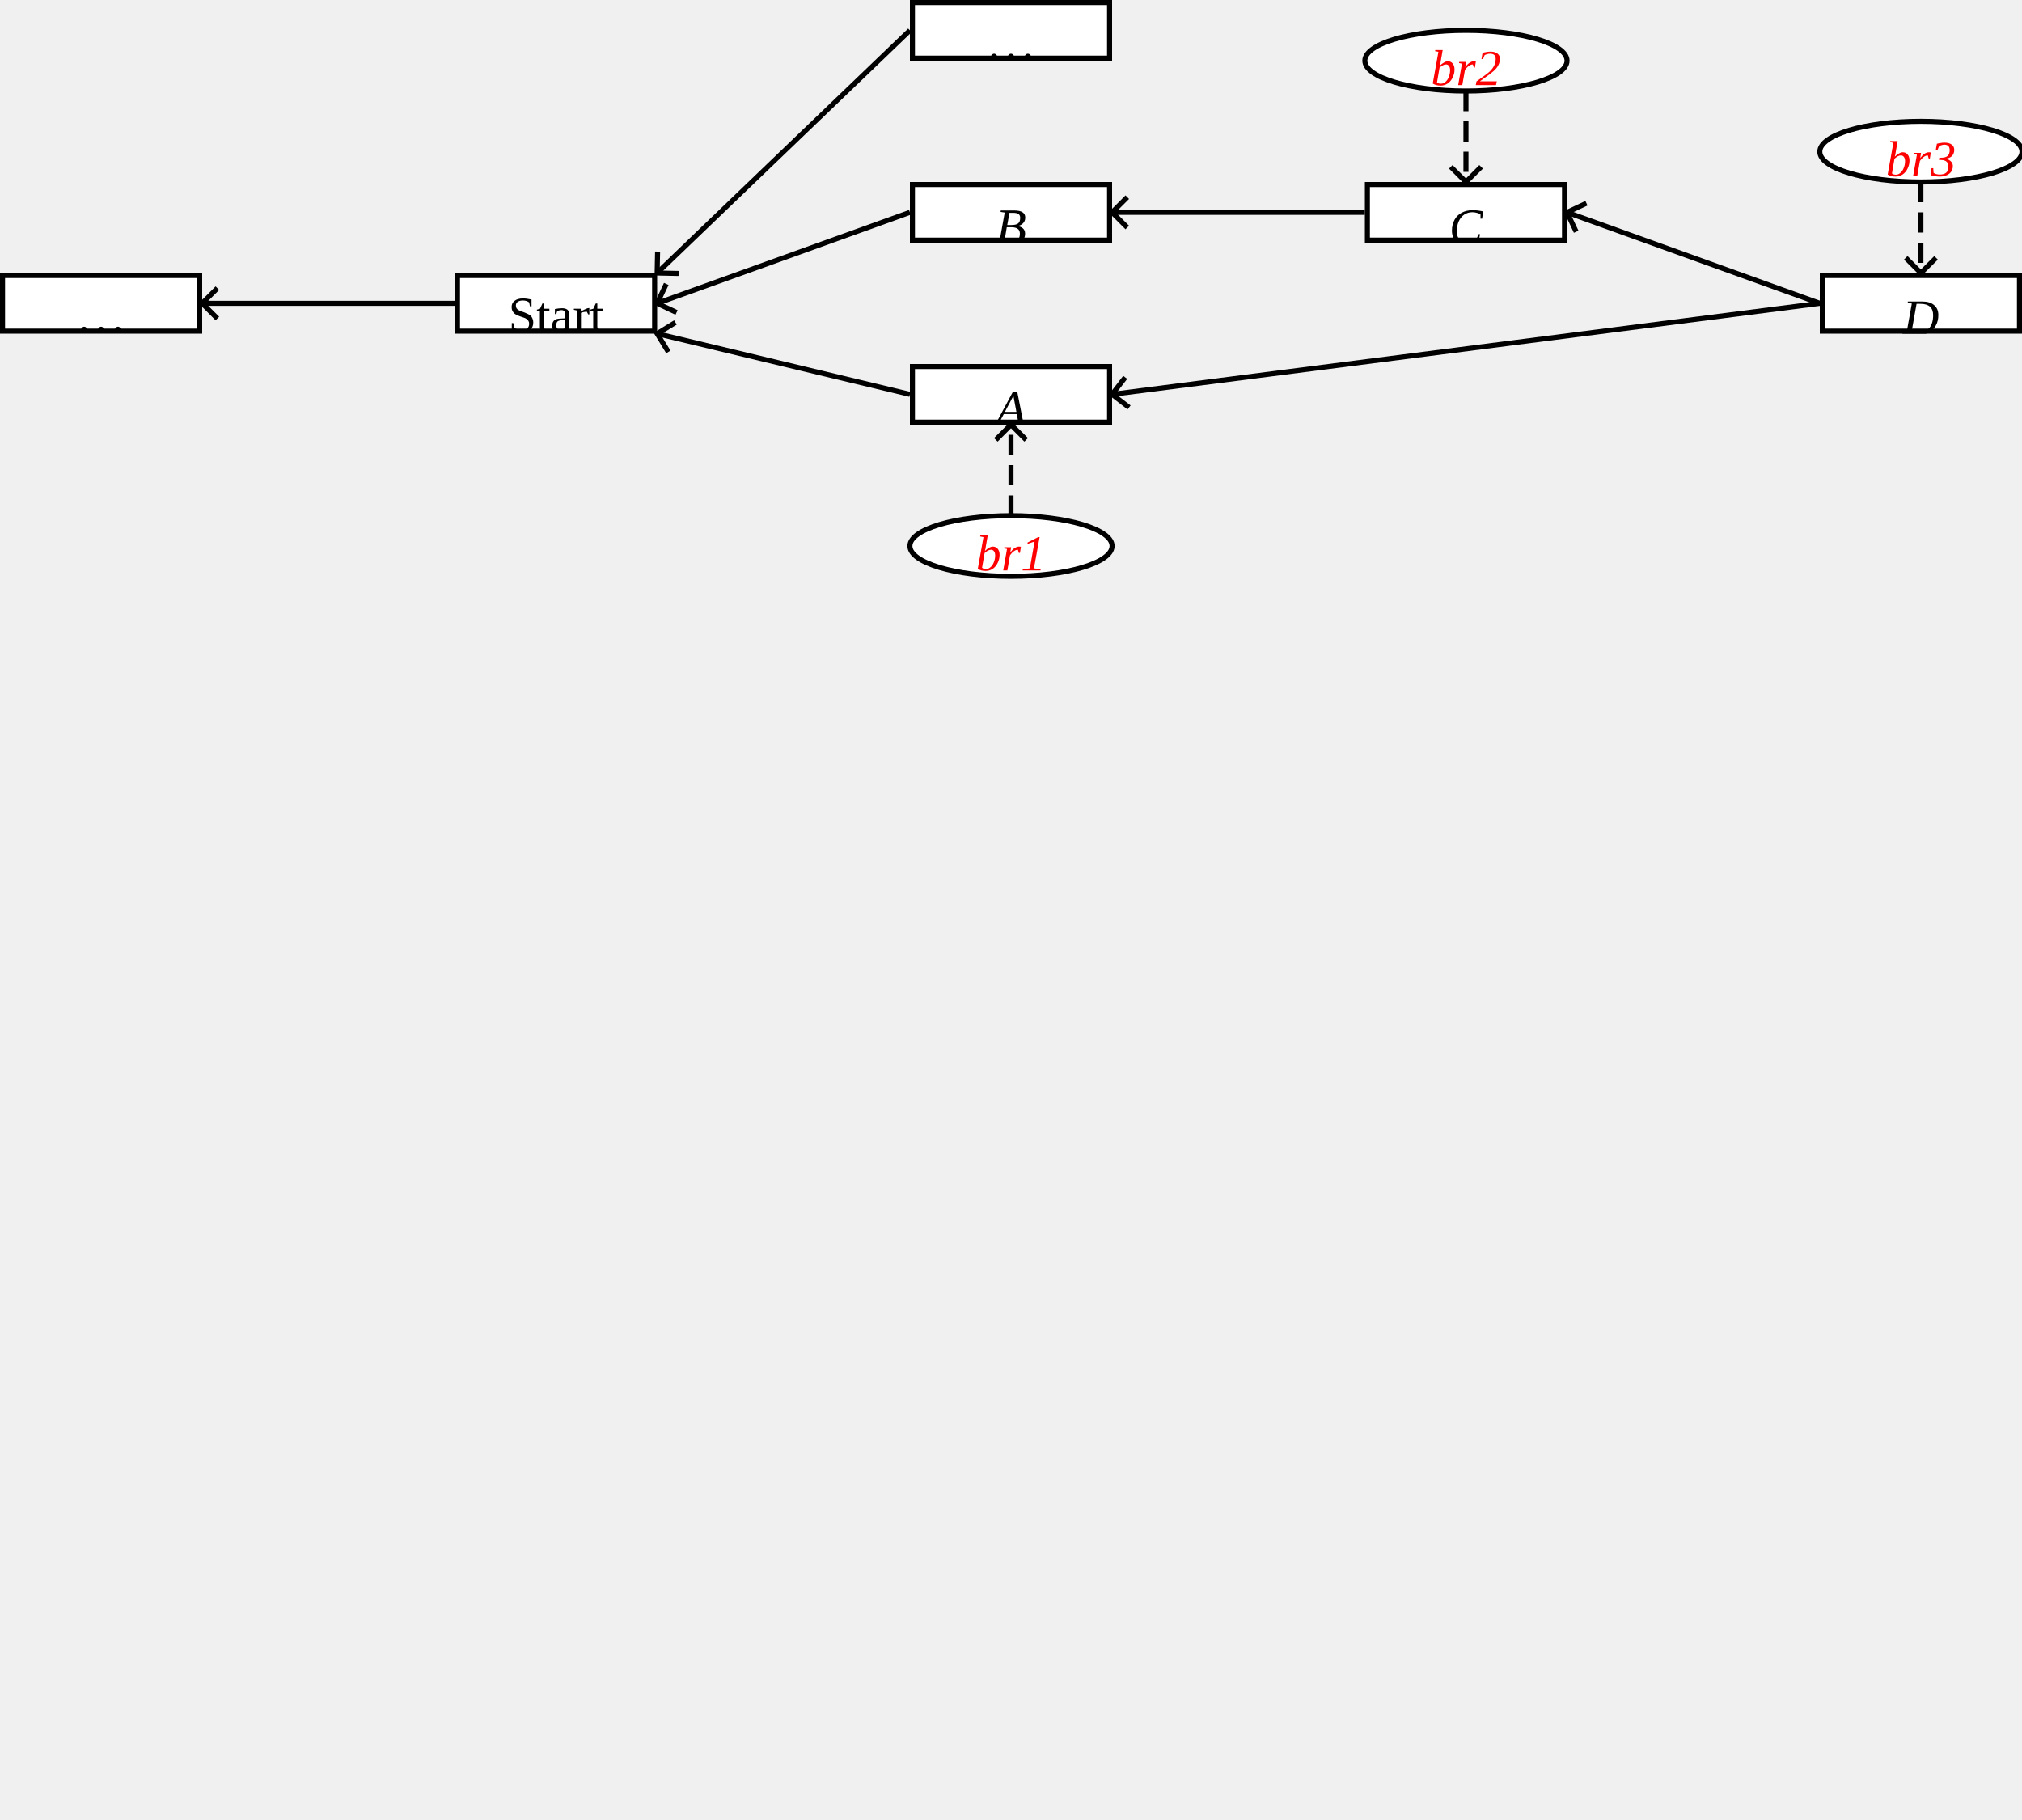
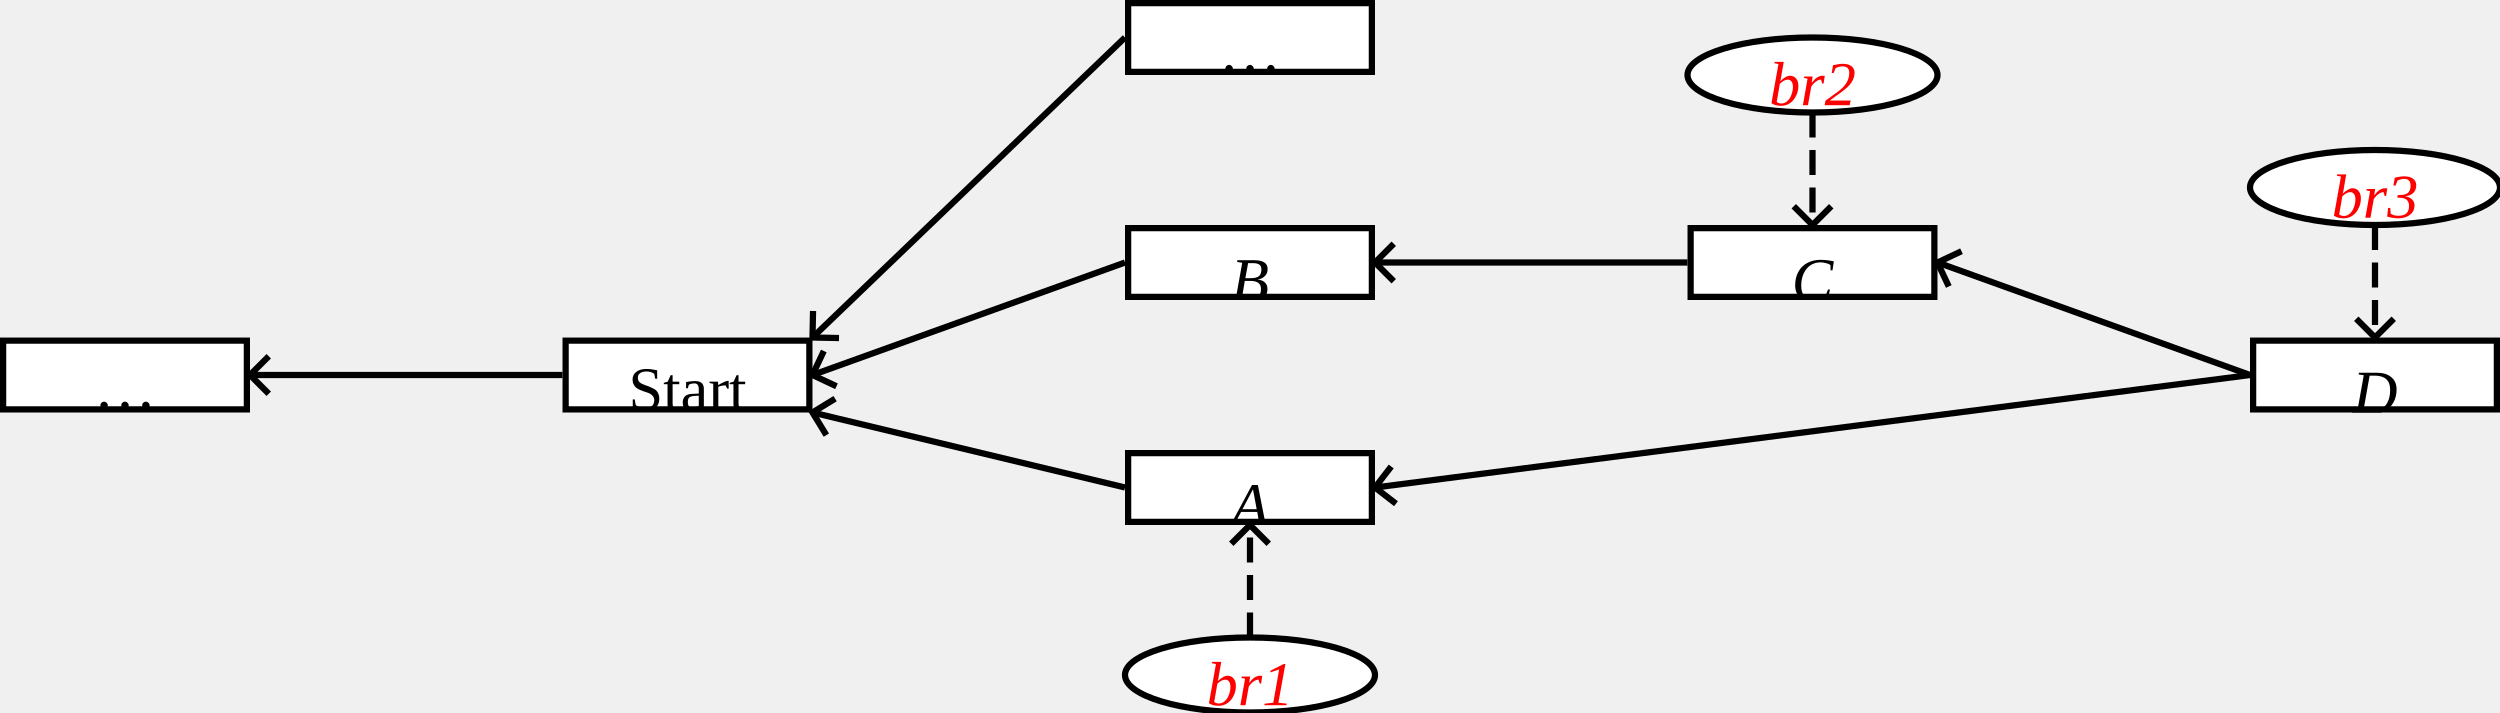
- <svg xmlns="http://www.w3.org/2000/svg" xmlns:xlink="http://www.w3.org/1999/xlink" version="1.1" xml:lang="en" width="200mm" height="180mm" viewBox="0 0 200 180" id="git_br" font-size="5" text-anchor="middle" dominant-baseline="middle">
+ <svg xmlns="http://www.w3.org/2000/svg" xmlns:xlink="http://www.w3.org/1999/xlink" version="1.1" xml:lang="en" width="200mm" height="57mm" viewBox="0 0 200 57" id="git_br" font-size="5" text-anchor="middle" dominant-baseline="middle">
  <defs>
    <symbol id="commit">
      <rect width="100%" height="100%" fill="white" stroke="black" />
    </symbol>
    <marker id="arrow" markerWidth="100" markerHeight="100" refX="6" refY="10" orient="auto">
      <path d="M3,7 l3,3 l-3,3" stroke="black" fill="none" />
    </marker>
  </defs>
  <svg id="dots0" x="0" y="27" width="20" height="6">
    <g viewBox="0 0 100 100">
      <use xlink:href="#commit" />
-       <text x="50%" y="78%">…</text>
+       <text x="50%" y="75%">…</text>
    </g>
  </svg>
  <svg id="S" x="45" y="27" width="20" height="6">
    <g viewBox="0 0 100 100">
      <use xlink:href="#commit" />
      <text x="50%" y="78%">Start</text>
    </g>
  </svg>
  <svg id="dots1" x="90" y="0" width="20" height="6">
    <g viewBox="0 0 100 100">
      <use xlink:href="#commit" />
-       <text x="50%" y="78%">…</text>
+       <text x="50%" y="76%">…</text>
    </g>
  </svg>
  <svg id="B" x="90" y="18" width="20" height="6">
    <g viewBox="0 0 100 100">
      <use xlink:href="#commit" />
      <text x="50%" y="78%" font-style="italic">B</text>
    </g>
  </svg>
  <svg id="A" x="90" y="36" width="20" height="6">
    <g viewBox="0 0 100 100">
      <use xlink:href="#commit" />
      <text x="50%" y="78%" font-style="italic">A</text>
    </g>
  </svg>
  <svg id="C" x="135" y="18" width="20" height="6">
    <g viewBox="0 0 100 100">
      <use xlink:href="#commit" />
      <text x="50%" y="78%" font-style="italic">C</text>
    </g>
  </svg>
  <svg id="D" x="180" y="27" width="20" height="6">
    <g viewBox="0 0 100 100">
      <use xlink:href="#commit" />
      <text x="50%" y="78%" font-style="italic">D</text>
    </g>
  </svg>
  <line id="S_to_dots0" x1="45" y1="30" x2="20" y2="30" stroke="black" stroke-width="0.5" marker-end="url(#arrow)" />
  <line id="dots1_to_S" x1="90" y1="3" x2="65" y2="27" stroke="black" stroke-width="0.5" marker-end="url(#arrow)" />
  <line id="B_to_S" x1="90" y1="21" x2="65" y2="30" stroke="black" stroke-width="0.5" marker-end="url(#arrow)" />
  <line id="A_to_S" x1="90" y1="39" x2="65" y2="33" stroke="black" stroke-width="0.5" marker-end="url(#arrow)" />
  <line id="C_to_B" x1="135" y1="21" x2="110" y2="21" stroke="black" stroke-width="0.5" marker-end="url(#arrow)" />
  <line id="D_to_C" x1="180" y1="30" x2="155" y2="21" stroke="black" stroke-width="0.5" marker-end="url(#arrow)" />
  <line id="D_to_A" x1="180" y1="30" x2="110" y2="39" stroke="black" stroke-width="0.5" marker-end="url(#arrow)" />
  <ellipse cx="100" cy="54" rx="10" ry="3" stroke="black" fill="white" stroke-width="0.5" />
  <text x="100" y="55" font-style="italic" fill="red" stroke-width="0.25">br1</text>
  <ellipse cx="145" cy="6" rx="10" ry="3" stroke="black" fill="white" stroke-width="0.5" />
  <text x="145" y="7" font-style="italic" fill="red" stroke-width="0.25">br2</text>
  <ellipse cx="190" cy="15" rx="10" ry="3" stroke="black" fill="white" stroke-width="0.5" />
  <text x="190" y="16" font-style="italic" fill="red" stroke-width="0.25">br3</text>
  <line id="br1_to_A" x1="100" y1="51" x2="100" y2="42" stroke="black" stroke-width="0.5" stroke-dasharray="2, 1" marker-end="url(#arrow)" />
  <line id="br2_to_C" x1="145" y1="9" x2="145" y2="18" stroke="black" stroke-width="0.5" stroke-dasharray="2, 1" marker-end="url(#arrow)" />
  <line id="br3_to_D" x1="190" y1="18" x2="190" y2="27" stroke="black" stroke-width="0.5" stroke-dasharray="2, 1" marker-end="url(#arrow)" />
</svg>
